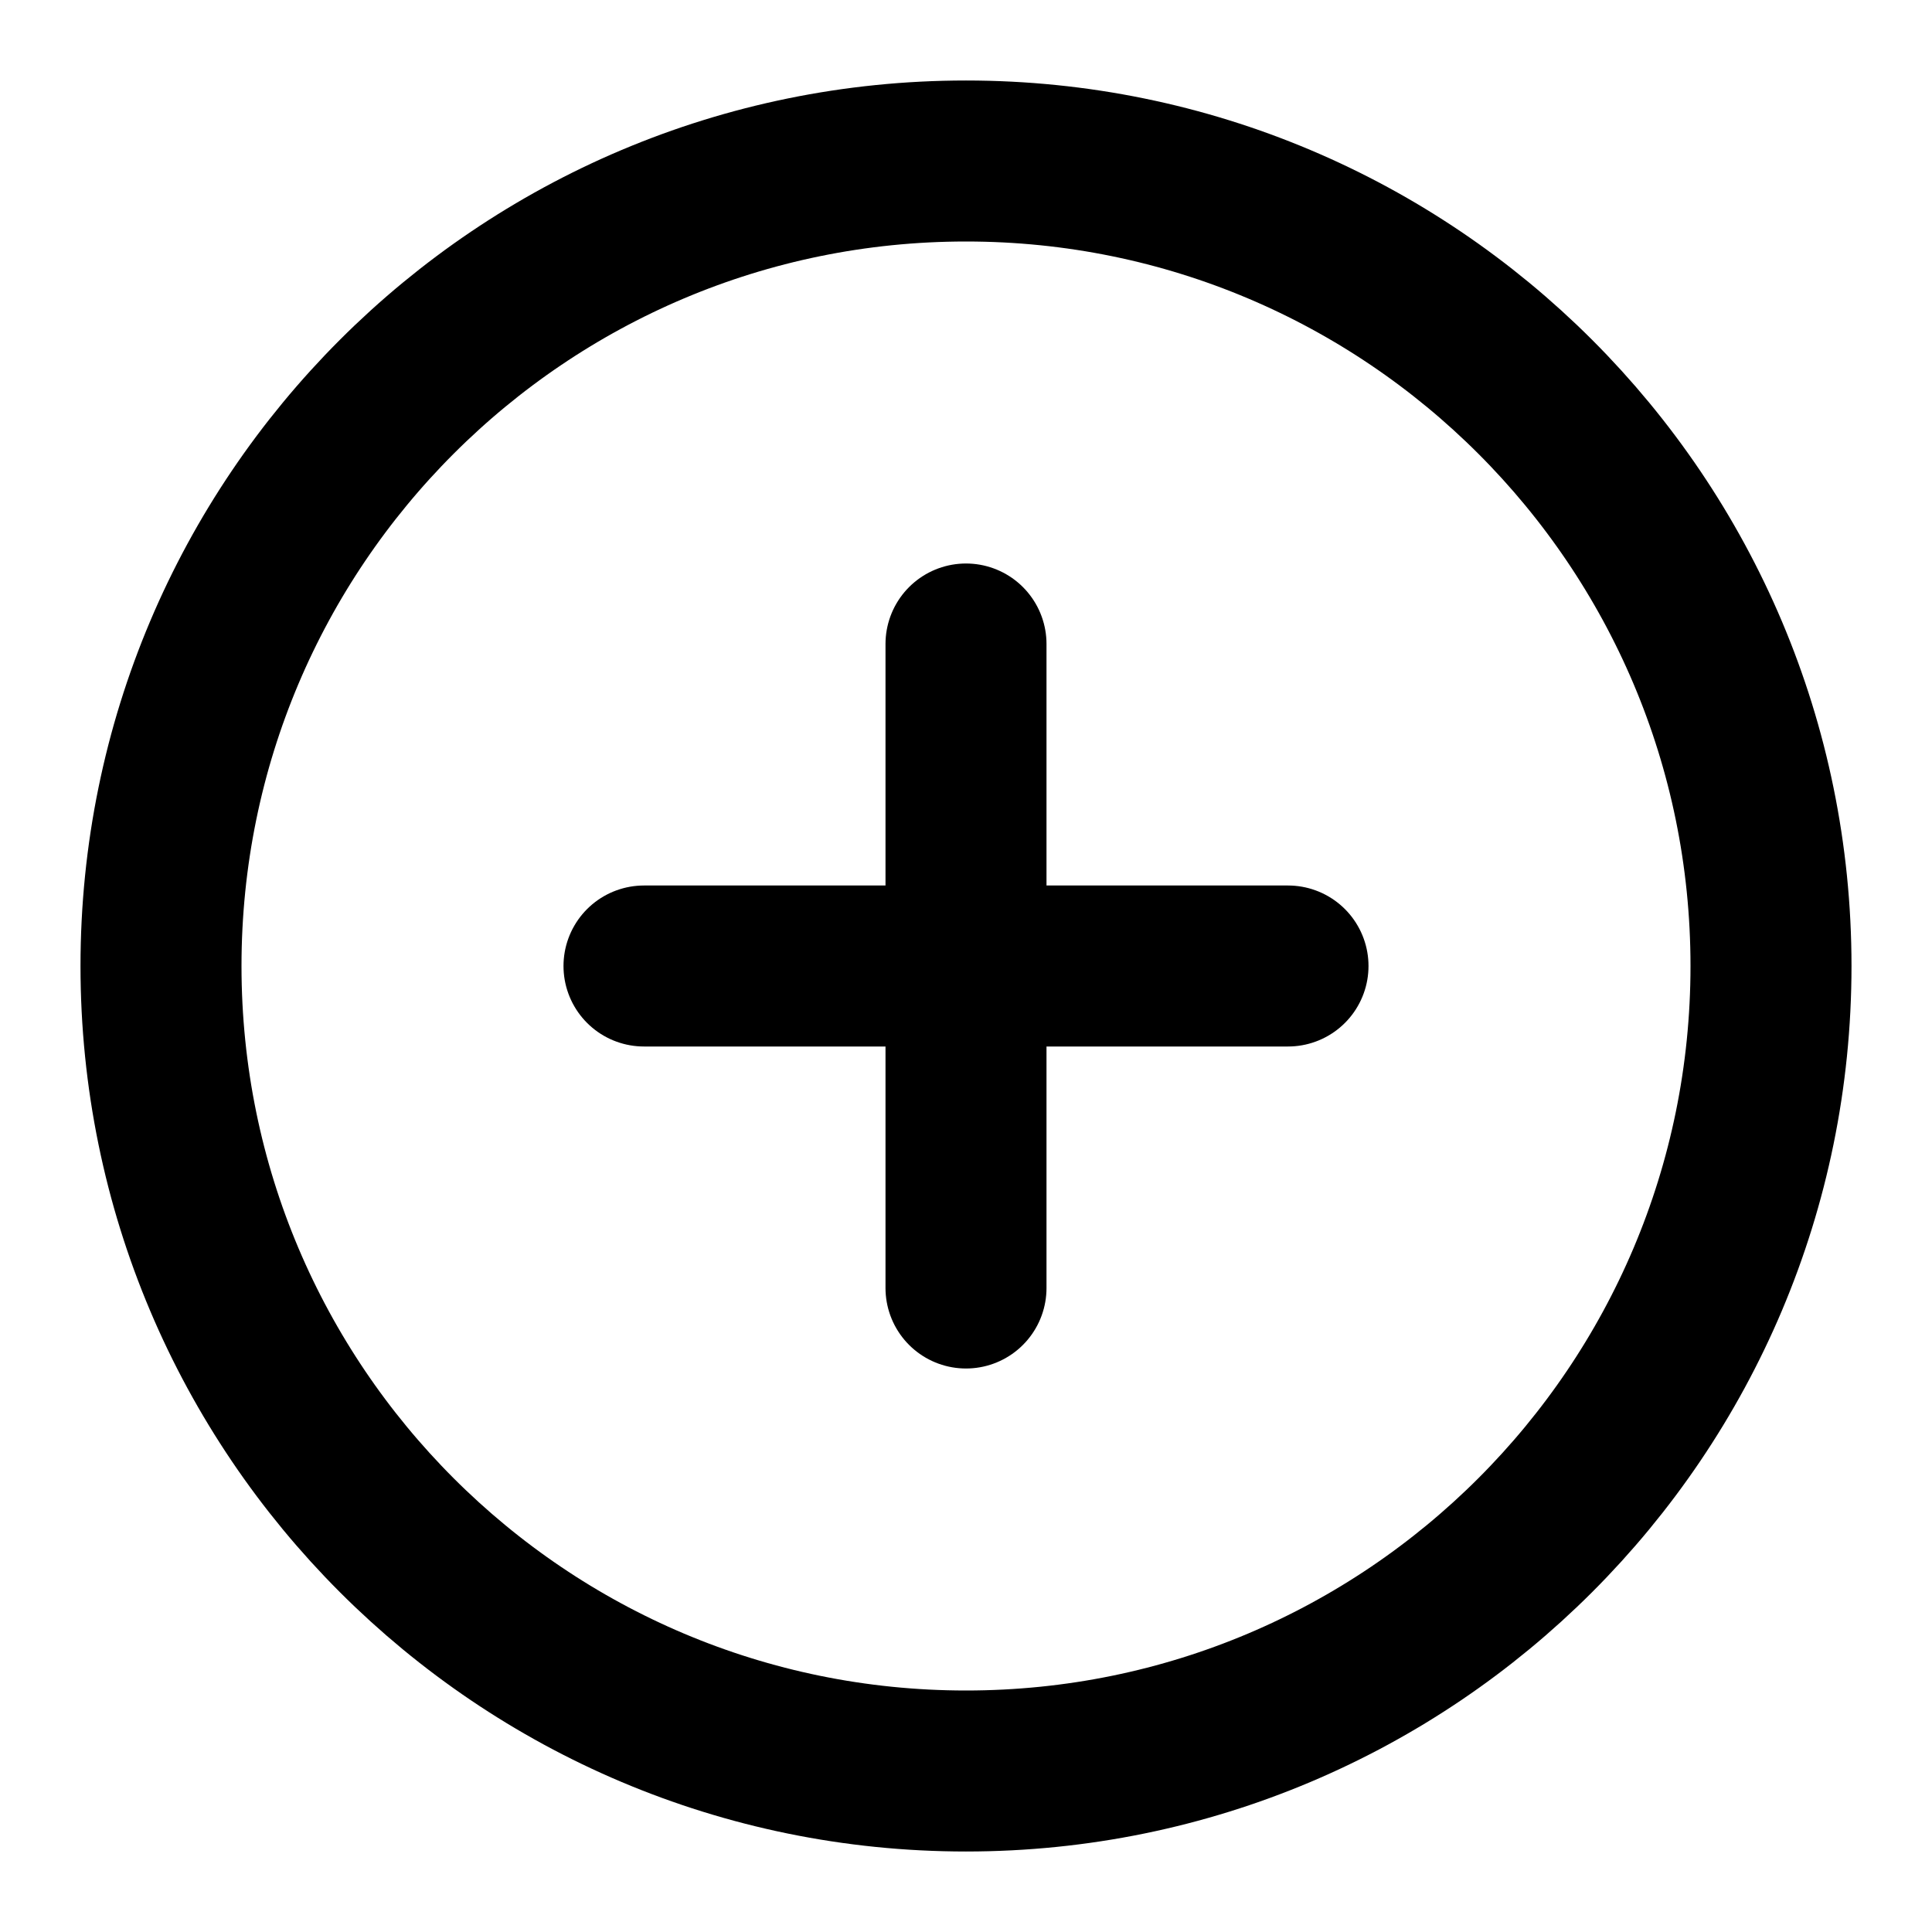
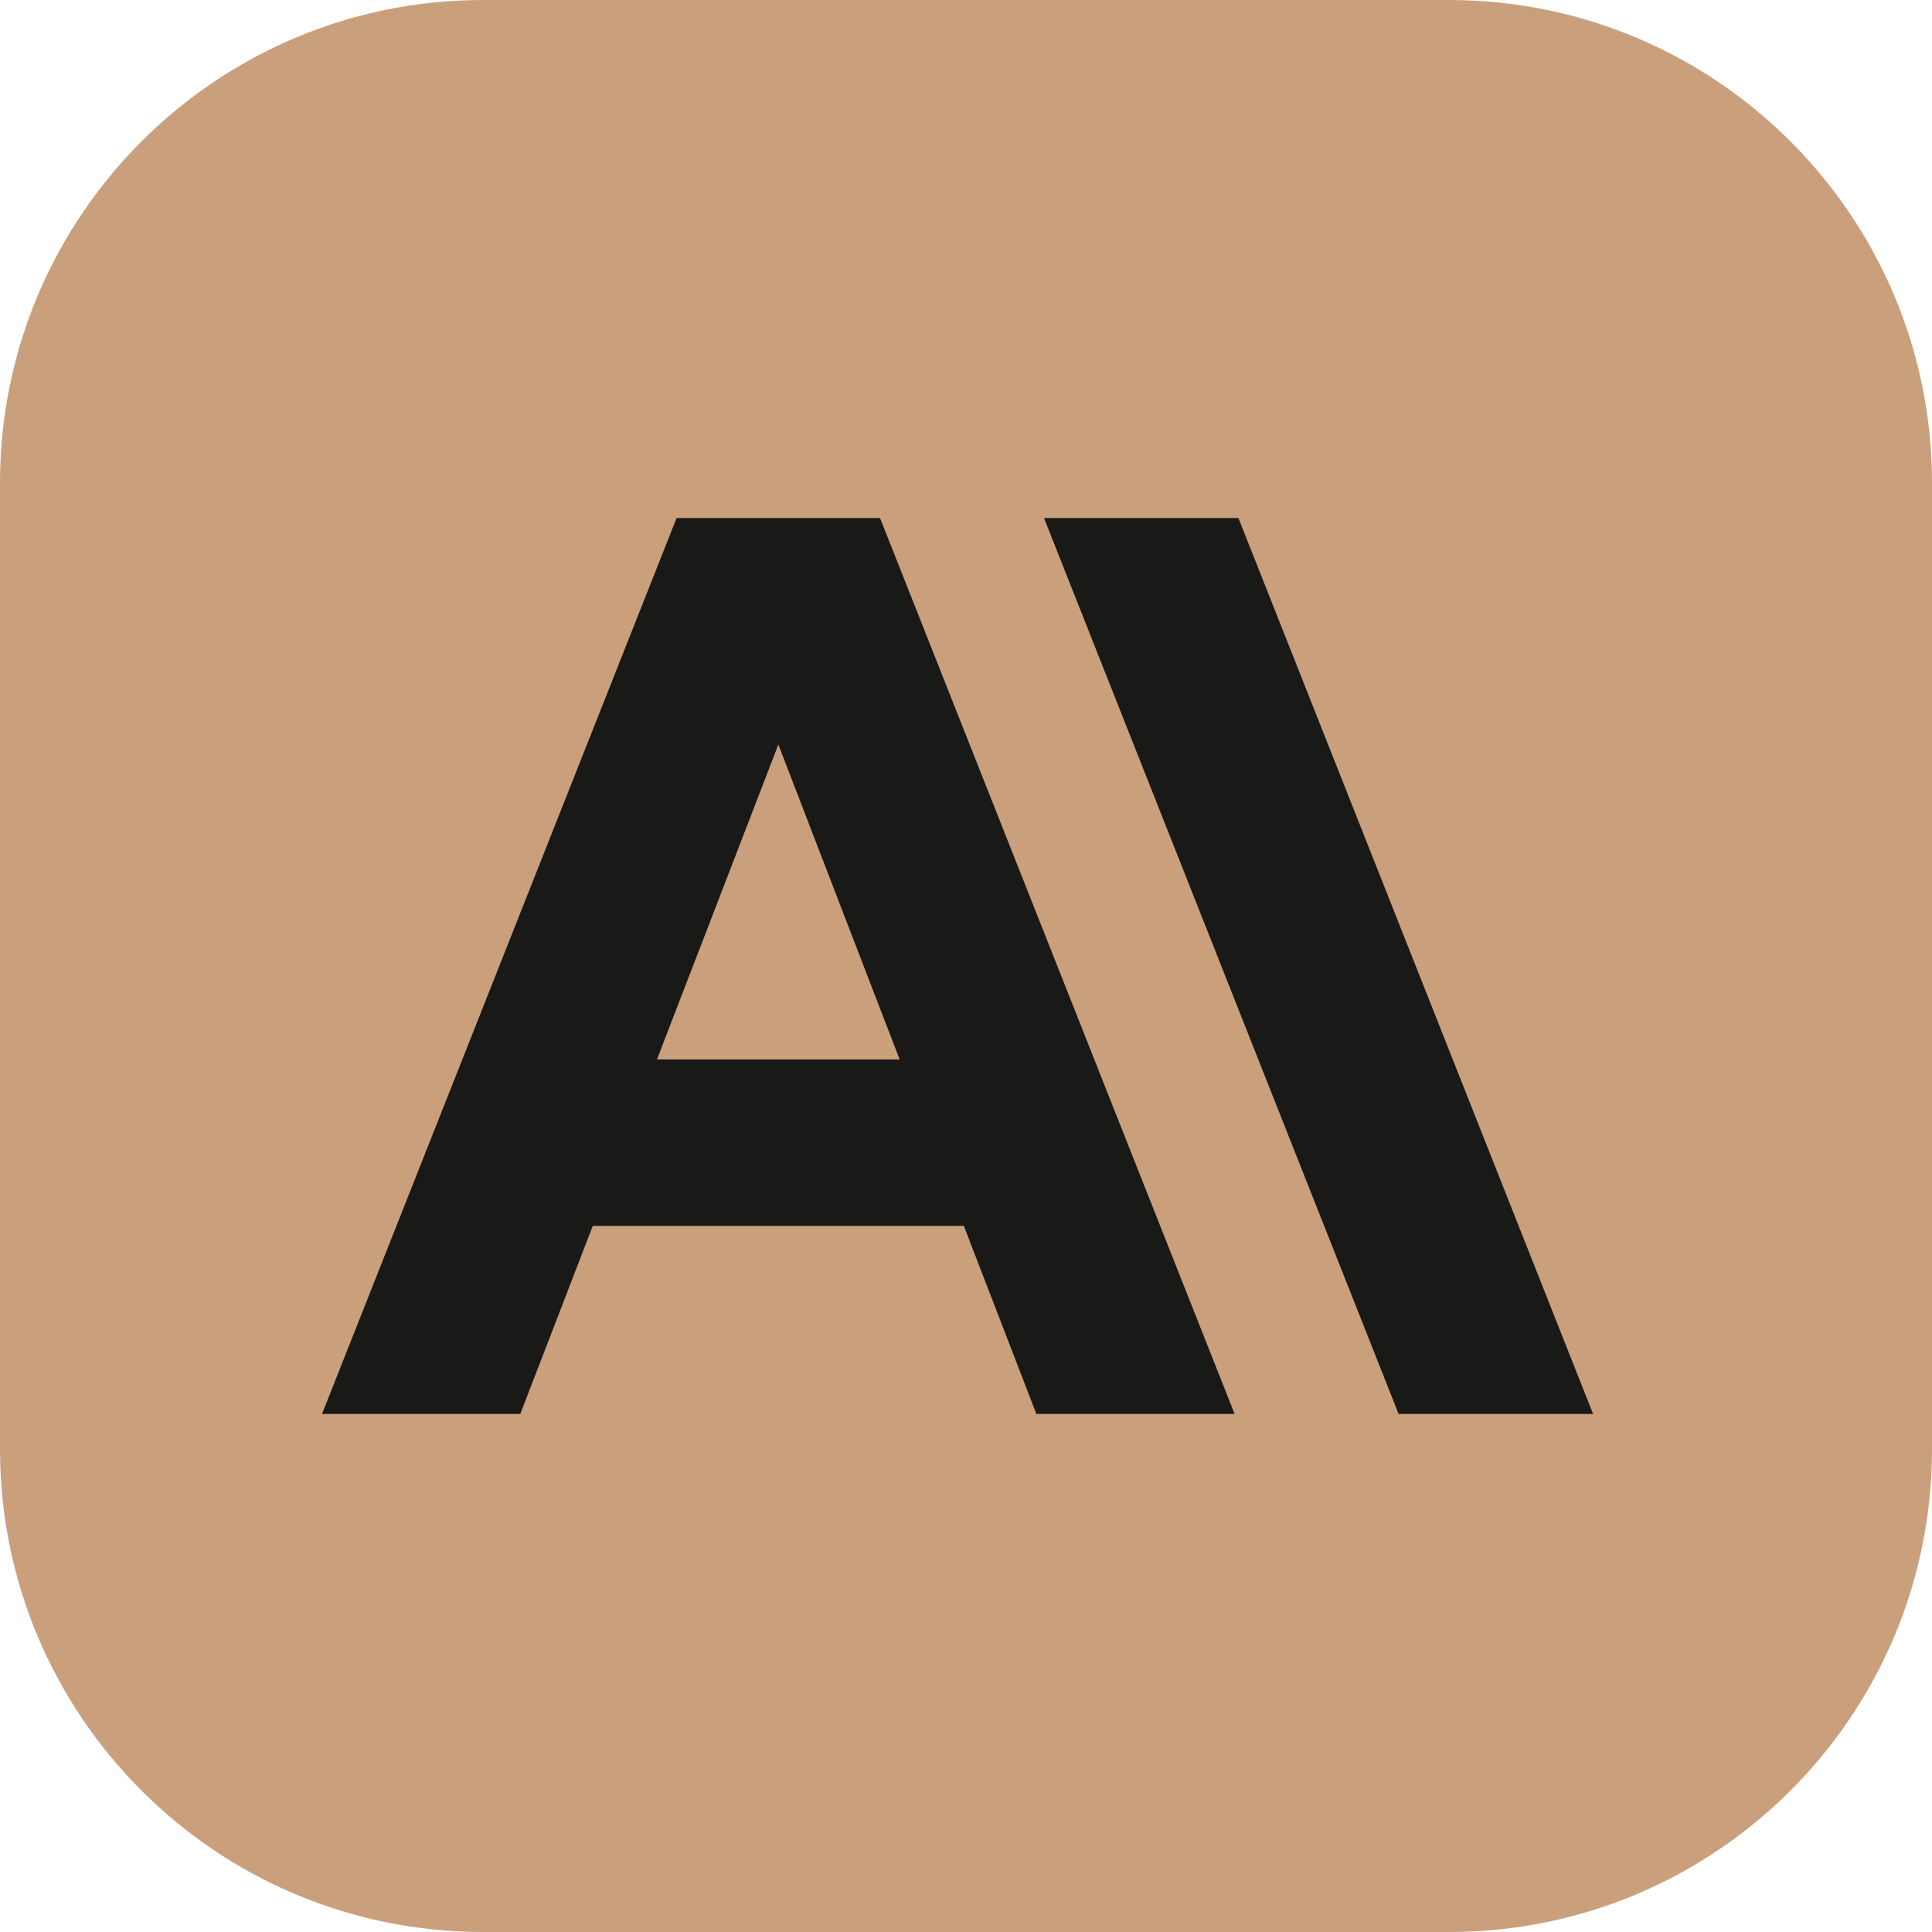
- <svg xmlns="http://www.w3.org/2000/svg" viewBox="0 0 24 24" width="24" height="24" fill="none" stroke="currentColor" stroke-width="2" stroke-linecap="round" stroke-linejoin="round">
-   <circle cx="12" cy="12" r="10" />
-   <path d="M12 8v8M8 12h8" />
+ <svg xmlns="http://www.w3.org/2000/svg" width="24" height="24" viewBox="0 0 24 24" fill="none">
+   <rect width="24" height="24" rx="6" fill="#CA9F7B" />
+   <path d="M15.384 6.435H12.969L17.374 17.565H19.79L15.384 6.435ZM8.405 6.435L4 17.565H6.463L7.364 15.228H11.973L12.874 17.565H15.337L10.932 6.435H8.405ZM8.161 13.161L9.669 9.249L11.176 13.161H8.161Z" fill="#191918" />
</svg>
